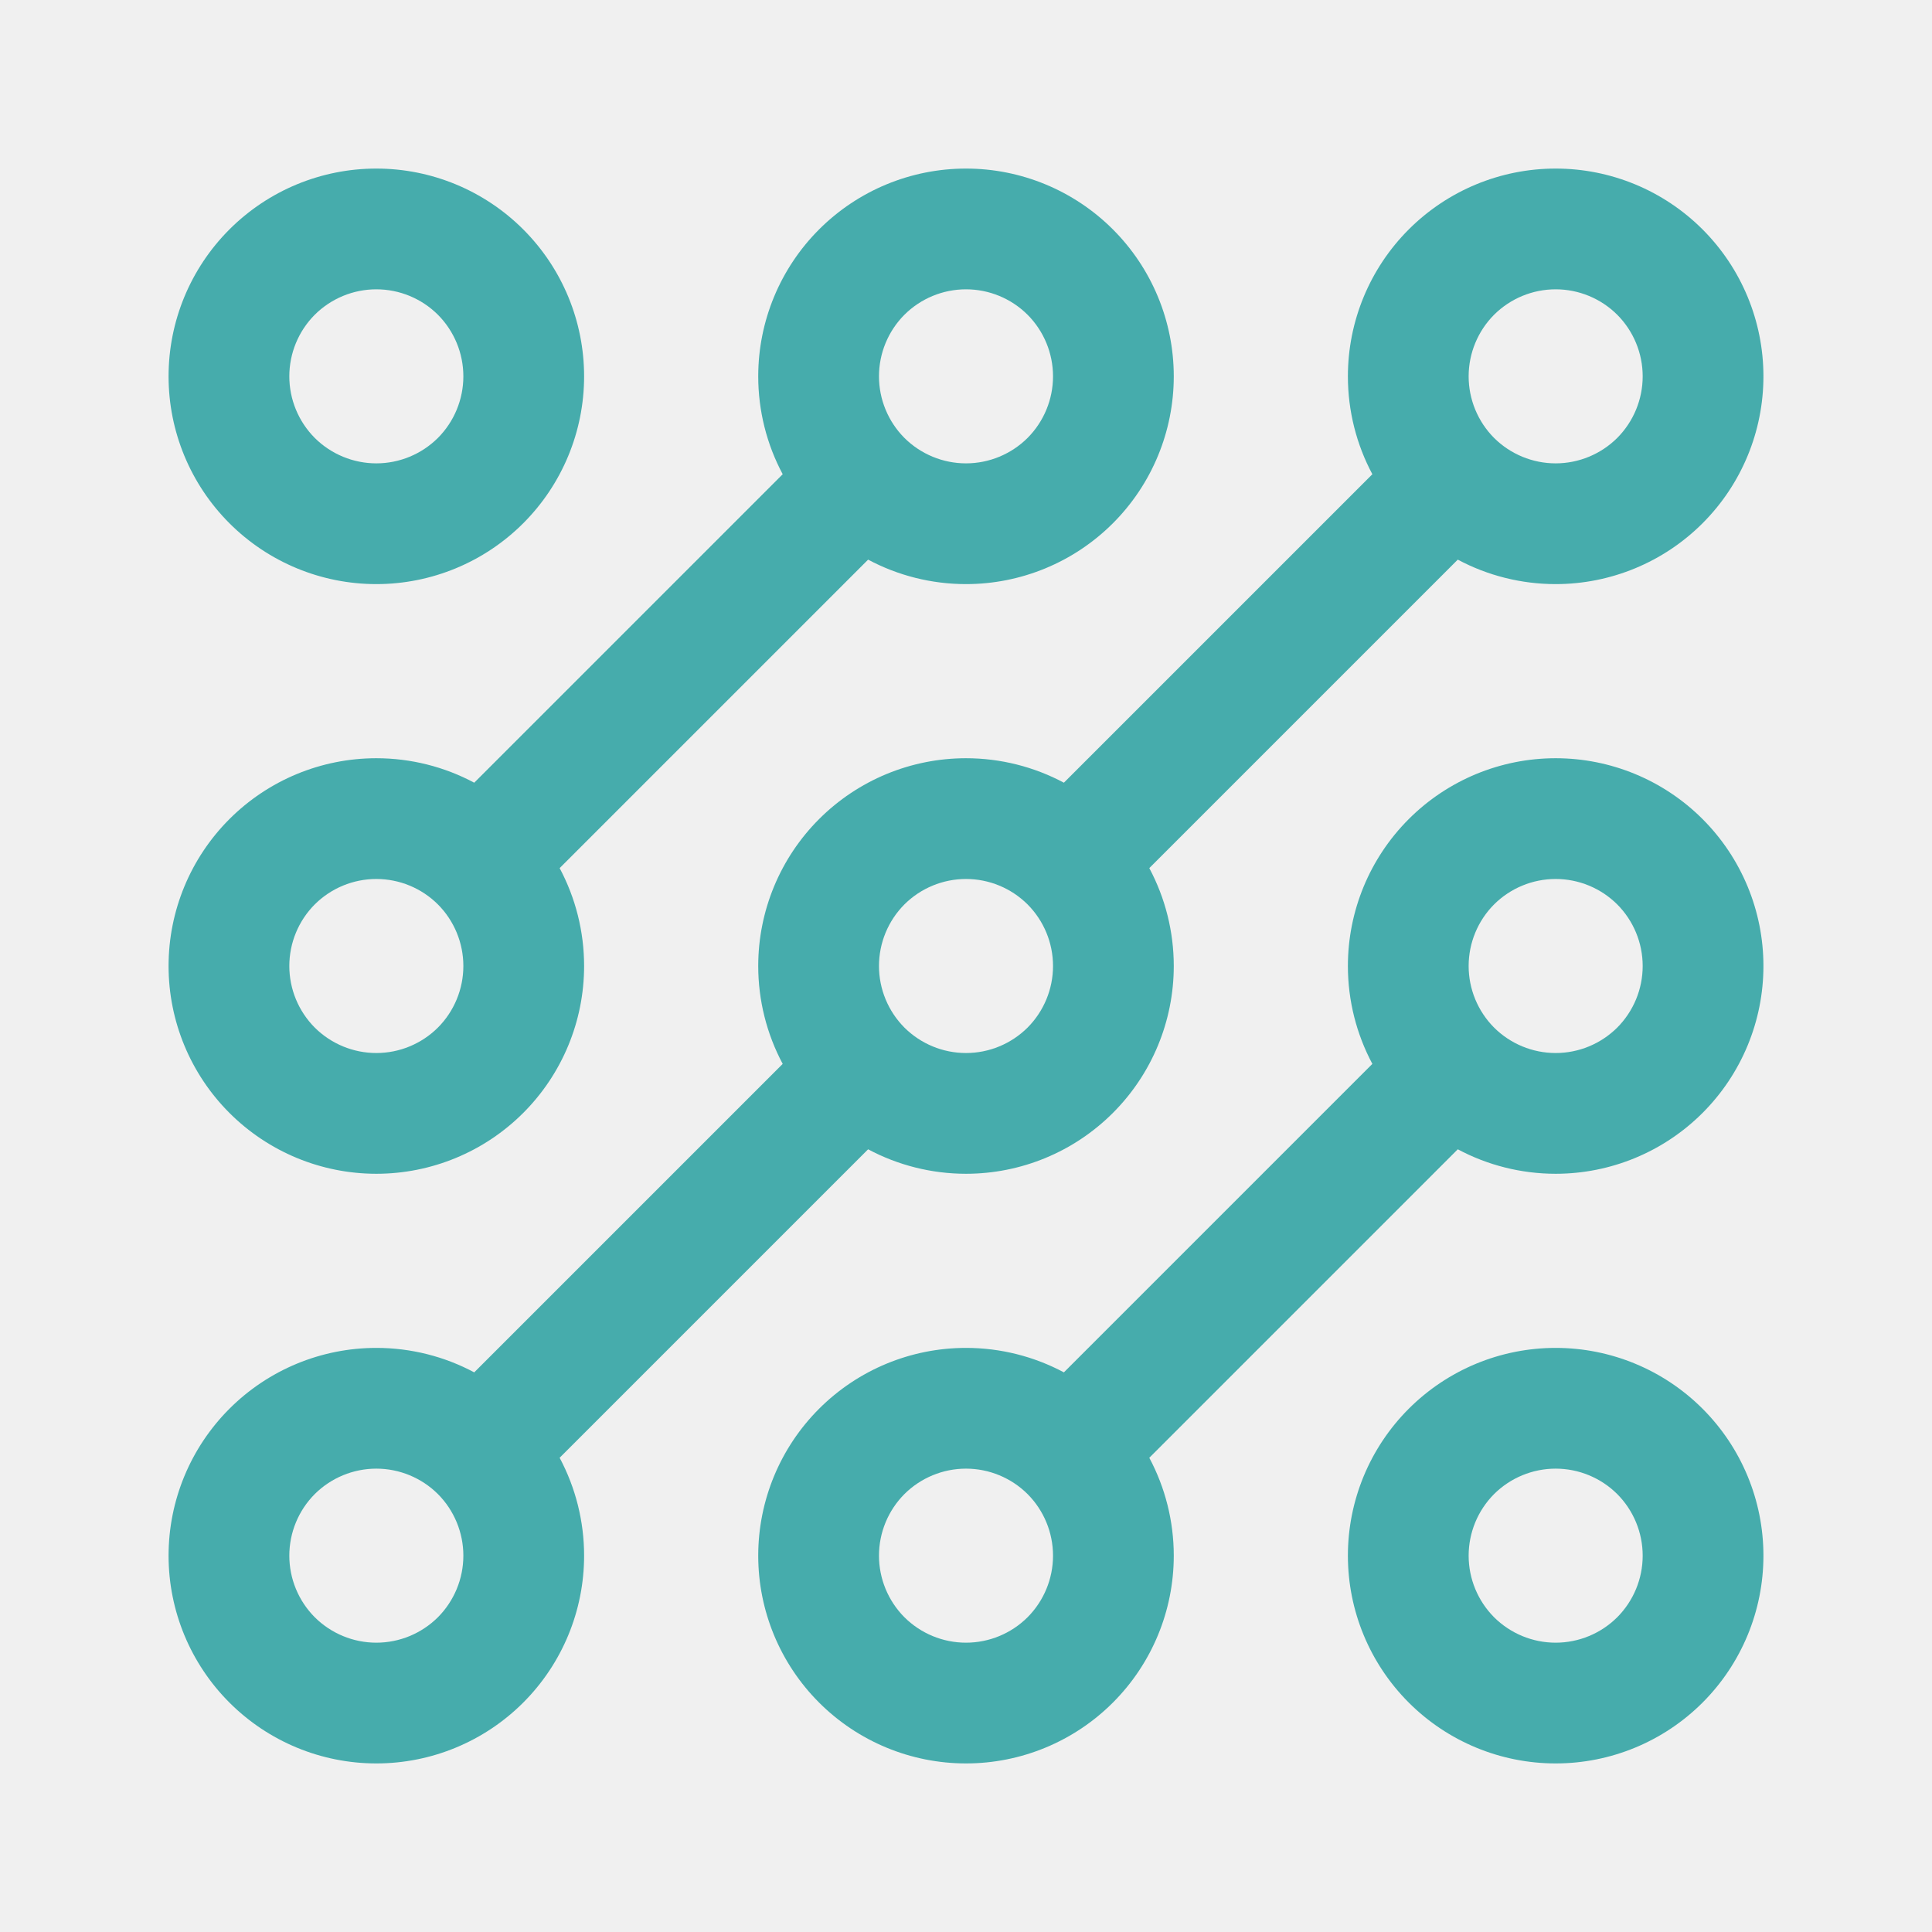
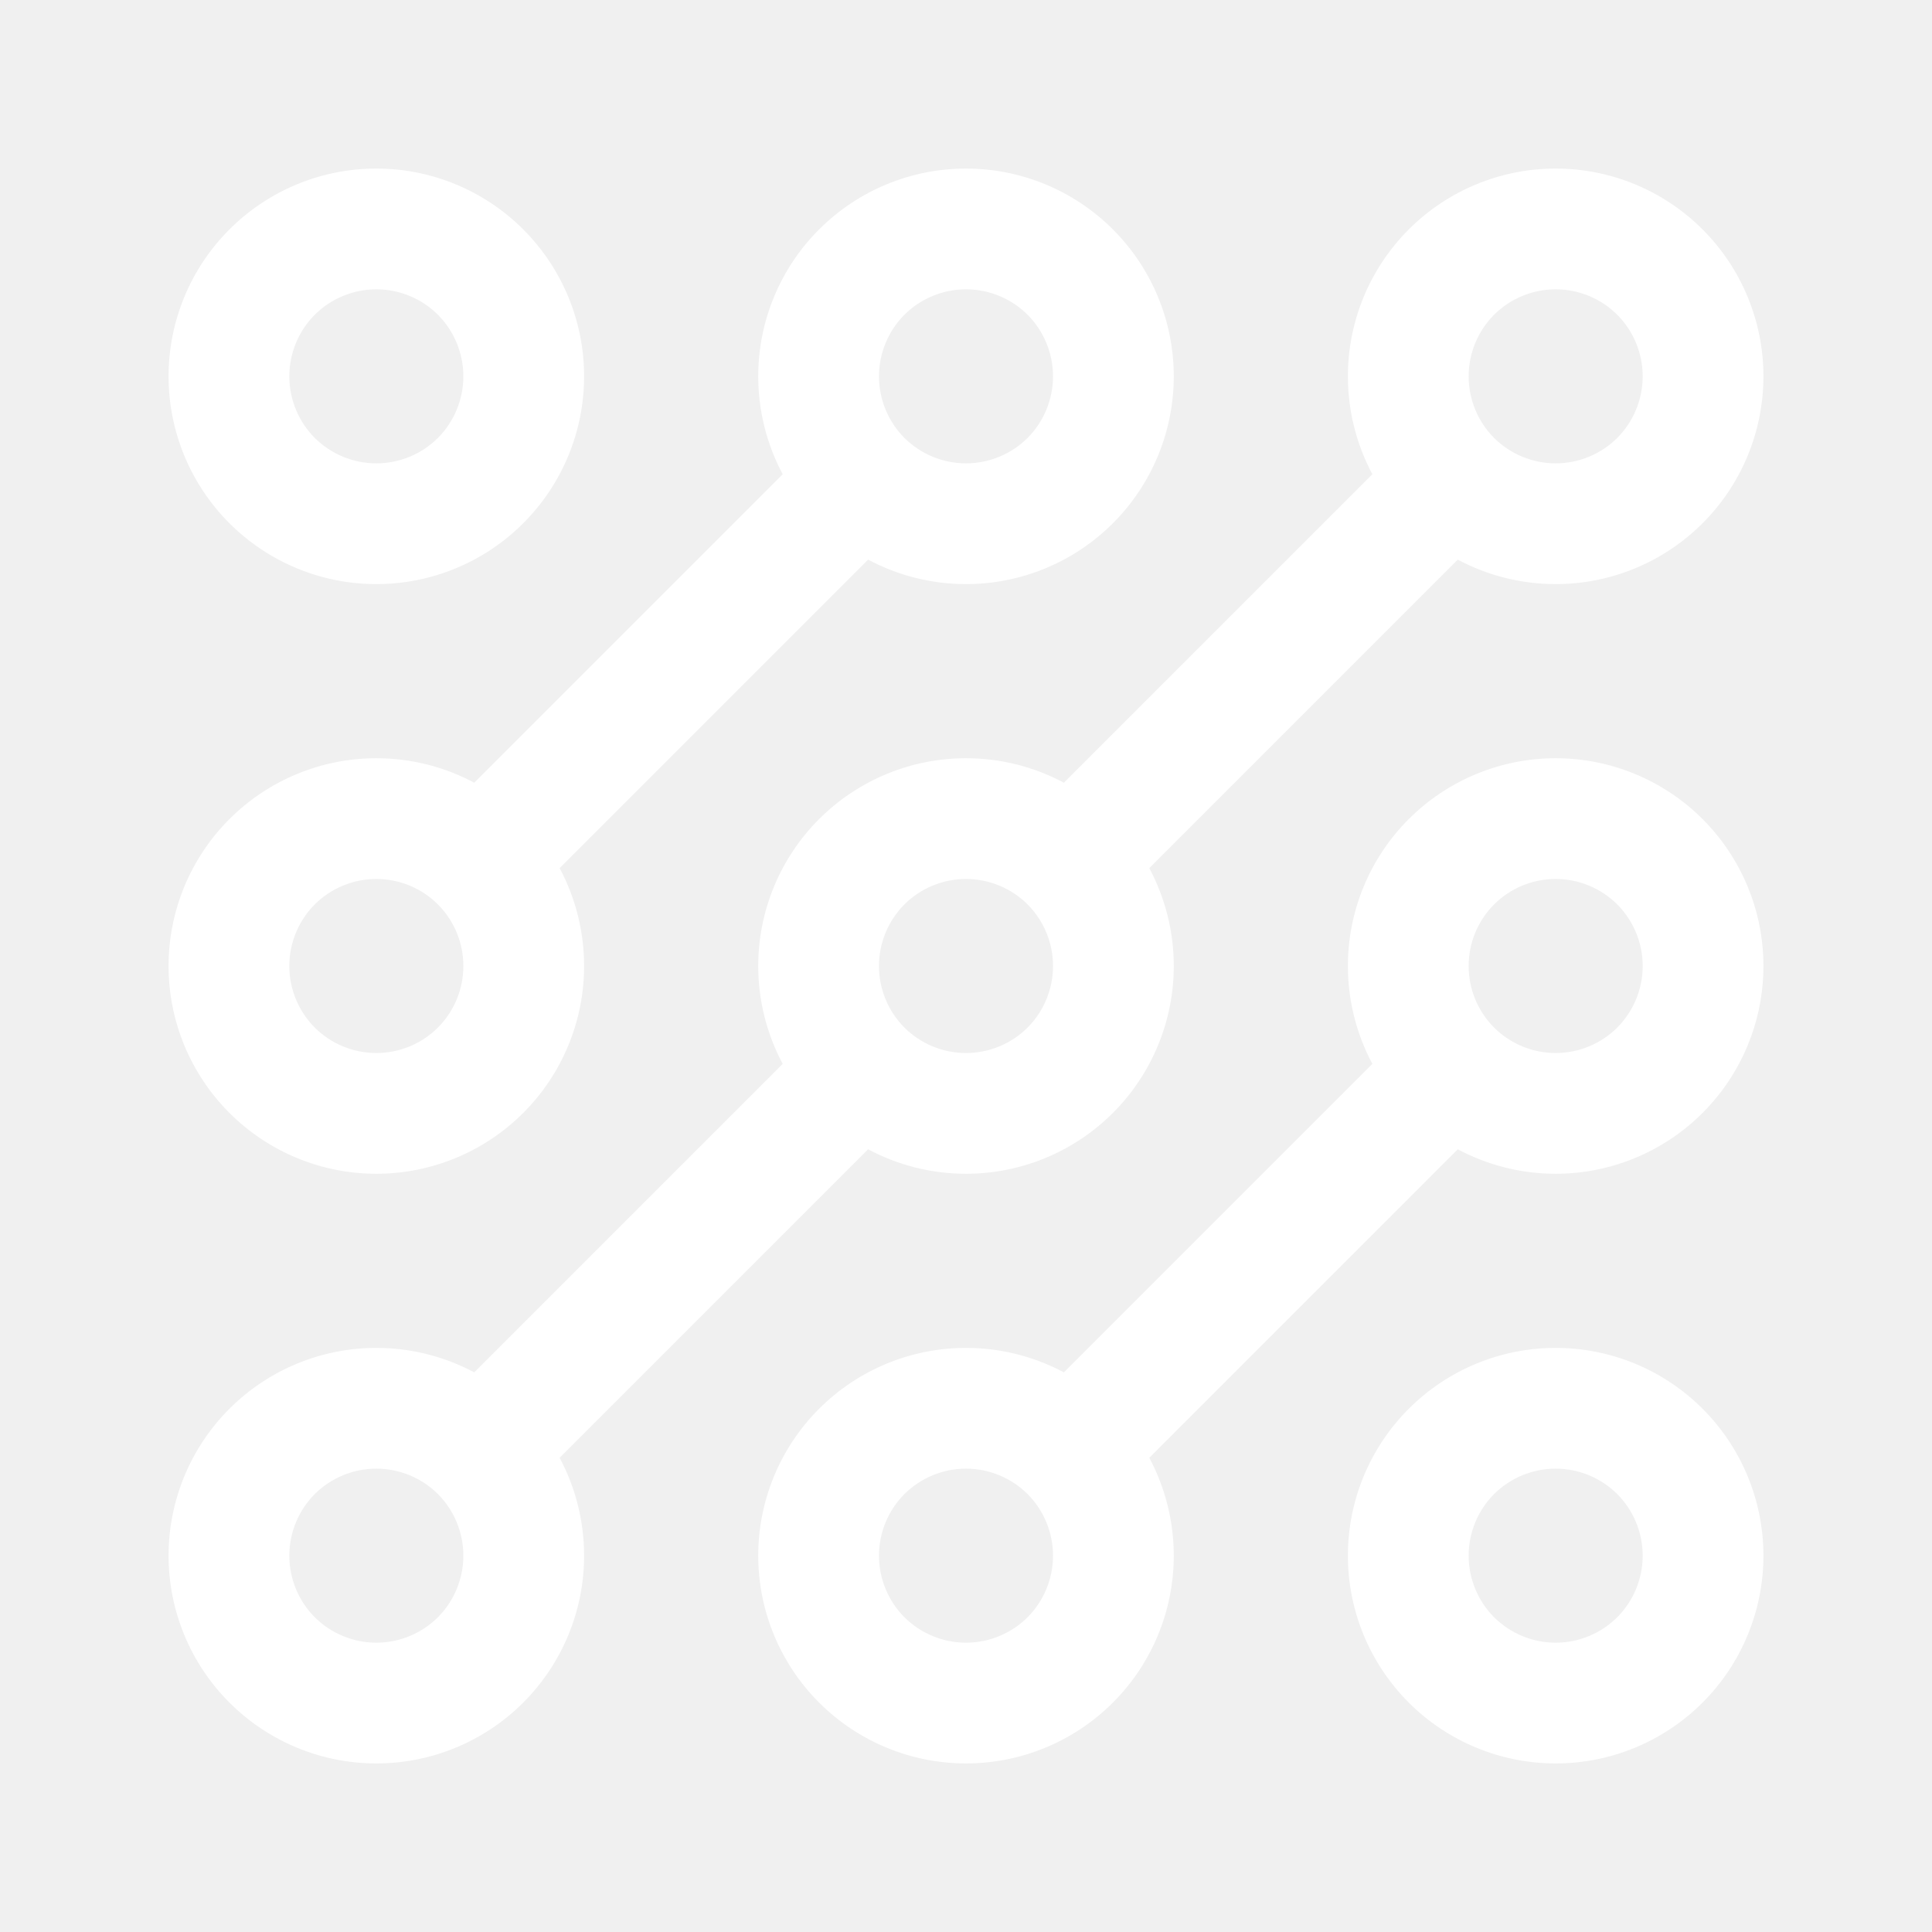
<svg xmlns="http://www.w3.org/2000/svg" width="24" height="24" viewBox="0 0 24 24" fill="none">
-   <path fill-rule="evenodd" clip-rule="evenodd" d="M4.675 3.594C4.388 3.594 4.113 3.708 3.91 3.91C3.708 4.113 3.594 4.388 3.594 4.675C3.594 4.962 3.708 5.237 3.91 5.44C4.113 5.642 4.388 5.756 4.675 5.756C4.962 5.756 5.237 5.642 5.44 5.44C5.642 5.237 5.756 4.962 5.756 4.675C5.756 4.388 5.642 4.113 5.44 3.91C5.237 3.708 4.962 3.594 4.675 3.594ZM2.85 2.85C3.334 2.366 3.99 2.094 4.675 2.094C5.36 2.094 6.016 2.366 6.5 2.85C6.984 3.334 7.256 3.99 7.256 4.675C7.256 5.36 6.984 6.016 6.5 6.5C6.016 6.984 5.36 7.256 4.675 7.256C3.99 7.256 3.334 6.984 2.85 6.5C2.366 6.016 2.094 5.36 2.094 4.675C2.094 3.99 2.366 3.334 2.85 2.85ZM12 3.594C11.713 3.594 11.438 3.708 11.235 3.91C11.033 4.113 10.919 4.388 10.919 4.675C10.919 4.962 11.033 5.237 11.235 5.44C11.438 5.642 11.713 5.756 12 5.756C12.287 5.756 12.562 5.642 12.765 5.44C12.967 5.237 13.081 4.962 13.081 4.675C13.081 4.388 12.967 4.113 12.765 3.91C12.562 3.708 12.287 3.594 12 3.594ZM10.175 2.85C10.659 2.366 11.315 2.094 12 2.094C12.685 2.094 13.341 2.366 13.825 2.85C14.309 3.334 14.581 3.99 14.581 4.675C14.581 5.36 14.309 6.016 13.825 6.5C13.341 6.984 12.685 7.256 12 7.256C11.572 7.256 11.155 7.15 10.784 6.952L6.952 10.784C7.15 11.155 7.256 11.572 7.256 12C7.256 12.685 6.984 13.341 6.5 13.825C6.016 14.309 5.36 14.581 4.675 14.581C3.99 14.581 3.334 14.309 2.85 13.825C2.366 13.341 2.094 12.685 2.094 12C2.094 11.315 2.366 10.659 2.85 10.175C3.334 9.691 3.99 9.419 4.675 9.419C5.103 9.419 5.521 9.525 5.891 9.723L9.723 5.891C9.525 5.521 9.419 5.103 9.419 4.675C9.419 3.99 9.691 3.334 10.175 2.85ZM19.325 3.594C19.038 3.594 18.763 3.708 18.56 3.91C18.358 4.113 18.244 4.388 18.244 4.675C18.244 4.962 18.358 5.237 18.56 5.44C18.763 5.642 19.038 5.756 19.325 5.756C19.612 5.756 19.887 5.642 20.09 5.44C20.292 5.237 20.406 4.962 20.406 4.675C20.406 4.388 20.292 4.113 20.09 3.91C19.887 3.708 19.612 3.594 19.325 3.594ZM17.5 2.85C17.984 2.366 18.64 2.094 19.325 2.094C20.01 2.094 20.666 2.366 21.15 2.85C21.634 3.334 21.906 3.99 21.906 4.675C21.906 5.36 21.634 6.016 21.15 6.5C20.666 6.984 20.01 7.256 19.325 7.256C18.897 7.256 18.48 7.15 18.109 6.952L14.277 10.784C14.475 11.155 14.581 11.572 14.581 12C14.581 12.685 14.309 13.341 13.825 13.825C13.341 14.309 12.685 14.581 12 14.581C11.572 14.581 11.155 14.475 10.784 14.277L6.952 18.109C7.15 18.48 7.256 18.897 7.256 19.325C7.256 20.01 6.984 20.666 6.5 21.15C6.016 21.634 5.36 21.906 4.675 21.906C3.99 21.906 3.334 21.634 2.85 21.15C2.366 20.666 2.094 20.01 2.094 19.325C2.094 18.64 2.366 17.984 2.85 17.5C3.334 17.016 3.99 16.744 4.675 16.744C5.103 16.744 5.521 16.85 5.891 17.048L9.723 13.216C9.525 12.845 9.419 12.428 9.419 12C9.419 11.315 9.691 10.659 10.175 10.175C10.659 9.691 11.315 9.419 12 9.419C12.428 9.419 12.845 9.525 13.216 9.723L17.048 5.891C16.85 5.521 16.744 5.103 16.744 4.675C16.744 3.99 17.016 3.334 17.5 2.85ZM4.675 10.919C4.388 10.919 4.113 11.033 3.91 11.235C3.708 11.438 3.594 11.713 3.594 12C3.594 12.287 3.708 12.562 3.91 12.765C4.113 12.967 4.388 13.081 4.675 13.081C4.962 13.081 5.237 12.967 5.44 12.765C5.642 12.562 5.756 12.287 5.756 12C5.756 11.713 5.642 11.438 5.44 11.235C5.237 11.033 4.962 10.919 4.675 10.919ZM12 10.919C11.713 10.919 11.438 11.033 11.235 11.235C11.033 11.438 10.919 11.713 10.919 12C10.919 12.287 11.033 12.562 11.235 12.765C11.438 12.967 11.713 13.081 12 13.081C12.287 13.081 12.562 12.967 12.765 12.765C12.967 12.562 13.081 12.287 13.081 12C13.081 11.713 12.967 11.438 12.765 11.235C12.562 11.033 12.287 10.919 12 10.919ZM19.325 10.919C19.038 10.919 18.763 11.033 18.56 11.235C18.358 11.438 18.244 11.713 18.244 12C18.244 12.287 18.358 12.562 18.56 12.765C18.763 12.967 19.038 13.081 19.325 13.081C19.612 13.081 19.887 12.967 20.09 12.765C20.292 12.562 20.406 12.287 20.406 12C20.406 11.713 20.292 11.438 20.09 11.235C19.887 11.033 19.612 10.919 19.325 10.919ZM17.5 10.175C17.984 9.691 18.64 9.419 19.325 9.419C20.01 9.419 20.666 9.691 21.15 10.175C21.634 10.659 21.906 11.315 21.906 12C21.906 12.685 21.634 13.341 21.15 13.825C20.666 14.309 20.01 14.581 19.325 14.581C18.897 14.581 18.48 14.475 18.109 14.277L14.277 18.109C14.475 18.48 14.581 18.897 14.581 19.325C14.581 20.01 14.309 20.666 13.825 21.15C13.341 21.634 12.685 21.906 12 21.906C11.315 21.906 10.659 21.634 10.175 21.15C9.691 20.666 9.419 20.01 9.419 19.325C9.419 18.64 9.691 17.984 10.175 17.5C10.659 17.016 11.315 16.744 12 16.744C12.428 16.744 12.845 16.85 13.216 17.048L17.048 13.216C16.85 12.845 16.744 12.428 16.744 12C16.744 11.315 17.016 10.659 17.5 10.175ZM4.675 18.244C4.388 18.244 4.113 18.358 3.91 18.56C3.708 18.763 3.594 19.038 3.594 19.325C3.594 19.612 3.708 19.887 3.91 20.09C4.113 20.292 4.388 20.406 4.675 20.406C4.962 20.406 5.237 20.292 5.44 20.09C5.642 19.887 5.756 19.612 5.756 19.325C5.756 19.038 5.642 18.763 5.44 18.56C5.237 18.358 4.962 18.244 4.675 18.244ZM12 18.244C11.713 18.244 11.438 18.358 11.235 18.56C11.033 18.763 10.919 19.038 10.919 19.325C10.919 19.612 11.033 19.887 11.235 20.09C11.438 20.292 11.713 20.406 12 20.406C12.287 20.406 12.562 20.292 12.765 20.09C12.967 19.887 13.081 19.612 13.081 19.325C13.081 19.038 12.967 18.763 12.765 18.56C12.562 18.358 12.287 18.244 12 18.244ZM19.325 18.244C19.038 18.244 18.763 18.358 18.56 18.56C18.358 18.763 18.244 19.038 18.244 19.325C18.244 19.612 18.358 19.887 18.56 20.09C18.763 20.292 19.038 20.406 19.325 20.406C19.612 20.406 19.887 20.292 20.09 20.09C20.292 19.887 20.406 19.612 20.406 19.325C20.406 19.038 20.292 18.763 20.09 18.56C19.887 18.358 19.612 18.244 19.325 18.244ZM17.5 17.5C17.984 17.016 18.64 16.744 19.325 16.744C20.01 16.744 20.666 17.016 21.15 17.5C21.634 17.984 21.906 18.64 21.906 19.325C21.906 20.01 21.634 20.666 21.15 21.15C20.666 21.634 20.01 21.906 19.325 21.906C18.64 21.906 17.984 21.634 17.5 21.15C17.016 20.666 16.744 20.01 16.744 19.325C16.744 18.64 17.016 17.984 17.5 17.5Z" fill="#099393bb" />
+   <path fill-rule="evenodd" clip-rule="evenodd" d="M4.675 3.594C4.388 3.594 4.113 3.708 3.91 3.91C3.708 4.113 3.594 4.388 3.594 4.675C3.594 4.962 3.708 5.237 3.91 5.44C4.113 5.642 4.388 5.756 4.675 5.756C4.962 5.756 5.237 5.642 5.44 5.44C5.642 5.237 5.756 4.962 5.756 4.675C5.756 4.388 5.642 4.113 5.44 3.91C5.237 3.708 4.962 3.594 4.675 3.594ZM2.85 2.85C3.334 2.366 3.99 2.094 4.675 2.094C5.36 2.094 6.016 2.366 6.5 2.85C6.984 3.334 7.256 3.99 7.256 4.675C7.256 5.36 6.984 6.016 6.5 6.5C6.016 6.984 5.36 7.256 4.675 7.256C3.99 7.256 3.334 6.984 2.85 6.5C2.366 6.016 2.094 5.36 2.094 4.675C2.094 3.99 2.366 3.334 2.85 2.85ZM12 3.594C11.713 3.594 11.438 3.708 11.235 3.91C11.033 4.113 10.919 4.388 10.919 4.675C10.919 4.962 11.033 5.237 11.235 5.44C11.438 5.642 11.713 5.756 12 5.756C12.287 5.756 12.562 5.642 12.765 5.44C12.967 5.237 13.081 4.962 13.081 4.675C13.081 4.388 12.967 4.113 12.765 3.91C12.562 3.708 12.287 3.594 12 3.594ZM10.175 2.85C10.659 2.366 11.315 2.094 12 2.094C12.685 2.094 13.341 2.366 13.825 2.85C14.309 3.334 14.581 3.99 14.581 4.675C14.581 5.36 14.309 6.016 13.825 6.5C13.341 6.984 12.685 7.256 12 7.256C11.572 7.256 11.155 7.15 10.784 6.952L6.952 10.784C7.15 11.155 7.256 11.572 7.256 12C7.256 12.685 6.984 13.341 6.5 13.825C6.016 14.309 5.36 14.581 4.675 14.581C3.99 14.581 3.334 14.309 2.85 13.825C2.366 13.341 2.094 12.685 2.094 12C2.094 11.315 2.366 10.659 2.85 10.175C3.334 9.691 3.99 9.419 4.675 9.419C5.103 9.419 5.521 9.525 5.891 9.723L9.723 5.891C9.525 5.521 9.419 5.103 9.419 4.675C9.419 3.99 9.691 3.334 10.175 2.85ZM19.325 3.594C19.038 3.594 18.763 3.708 18.56 3.91C18.358 4.113 18.244 4.388 18.244 4.675C18.244 4.962 18.358 5.237 18.56 5.44C18.763 5.642 19.038 5.756 19.325 5.756C19.612 5.756 19.887 5.642 20.09 5.44C20.292 5.237 20.406 4.962 20.406 4.675C20.406 4.388 20.292 4.113 20.09 3.91C19.887 3.708 19.612 3.594 19.325 3.594ZM17.5 2.85C17.984 2.366 18.64 2.094 19.325 2.094C20.01 2.094 20.666 2.366 21.15 2.85C21.634 3.334 21.906 3.99 21.906 4.675C21.906 5.36 21.634 6.016 21.15 6.5C20.666 6.984 20.01 7.256 19.325 7.256C18.897 7.256 18.48 7.15 18.109 6.952L14.277 10.784C14.475 11.155 14.581 11.572 14.581 12C14.581 12.685 14.309 13.341 13.825 13.825C13.341 14.309 12.685 14.581 12 14.581C11.572 14.581 11.155 14.475 10.784 14.277L6.952 18.109C7.15 18.48 7.256 18.897 7.256 19.325C7.256 20.01 6.984 20.666 6.5 21.15C6.016 21.634 5.36 21.906 4.675 21.906C3.99 21.906 3.334 21.634 2.85 21.15C2.366 20.666 2.094 20.01 2.094 19.325C2.094 18.64 2.366 17.984 2.85 17.5C3.334 17.016 3.99 16.744 4.675 16.744C5.103 16.744 5.521 16.85 5.891 17.048L9.723 13.216C9.525 12.845 9.419 12.428 9.419 12C9.419 11.315 9.691 10.659 10.175 10.175C10.659 9.691 11.315 9.419 12 9.419C12.428 9.419 12.845 9.525 13.216 9.723L17.048 5.891C16.85 5.521 16.744 5.103 16.744 4.675C16.744 3.99 17.016 3.334 17.5 2.85ZM4.675 10.919C4.388 10.919 4.113 11.033 3.91 11.235C3.708 11.438 3.594 11.713 3.594 12C3.594 12.287 3.708 12.562 3.91 12.765C4.113 12.967 4.388 13.081 4.675 13.081C4.962 13.081 5.237 12.967 5.44 12.765C5.642 12.562 5.756 12.287 5.756 12C5.756 11.713 5.642 11.438 5.44 11.235C5.237 11.033 4.962 10.919 4.675 10.919ZM12 10.919C11.713 10.919 11.438 11.033 11.235 11.235C11.033 11.438 10.919 11.713 10.919 12C10.919 12.287 11.033 12.562 11.235 12.765C11.438 12.967 11.713 13.081 12 13.081C12.287 13.081 12.562 12.967 12.765 12.765C12.967 12.562 13.081 12.287 13.081 12C13.081 11.713 12.967 11.438 12.765 11.235C12.562 11.033 12.287 10.919 12 10.919ZM19.325 10.919C19.038 10.919 18.763 11.033 18.56 11.235C18.358 11.438 18.244 11.713 18.244 12C18.244 12.287 18.358 12.562 18.56 12.765C18.763 12.967 19.038 13.081 19.325 13.081C19.612 13.081 19.887 12.967 20.09 12.765C20.292 12.562 20.406 12.287 20.406 12C20.406 11.713 20.292 11.438 20.09 11.235C19.887 11.033 19.612 10.919 19.325 10.919ZM17.5 10.175C17.984 9.691 18.64 9.419 19.325 9.419C20.01 9.419 20.666 9.691 21.15 10.175C21.634 10.659 21.906 11.315 21.906 12C21.906 12.685 21.634 13.341 21.15 13.825C20.666 14.309 20.01 14.581 19.325 14.581C18.897 14.581 18.48 14.475 18.109 14.277L14.277 18.109C14.475 18.48 14.581 18.897 14.581 19.325C14.581 20.01 14.309 20.666 13.825 21.15C13.341 21.634 12.685 21.906 12 21.906C11.315 21.906 10.659 21.634 10.175 21.15C9.691 20.666 9.419 20.01 9.419 19.325C9.419 18.64 9.691 17.984 10.175 17.5C10.659 17.016 11.315 16.744 12 16.744C12.428 16.744 12.845 16.85 13.216 17.048L17.048 13.216C16.85 12.845 16.744 12.428 16.744 12C16.744 11.315 17.016 10.659 17.5 10.175ZM4.675 18.244C4.388 18.244 4.113 18.358 3.91 18.56C3.708 18.763 3.594 19.038 3.594 19.325C3.594 19.612 3.708 19.887 3.91 20.09C4.113 20.292 4.388 20.406 4.675 20.406C4.962 20.406 5.237 20.292 5.44 20.09C5.642 19.887 5.756 19.612 5.756 19.325C5.756 19.038 5.642 18.763 5.44 18.56C5.237 18.358 4.962 18.244 4.675 18.244ZM12 18.244C11.713 18.244 11.438 18.358 11.235 18.56C11.033 18.763 10.919 19.038 10.919 19.325C10.919 19.612 11.033 19.887 11.235 20.09C11.438 20.292 11.713 20.406 12 20.406C12.287 20.406 12.562 20.292 12.765 20.09C12.967 19.887 13.081 19.612 13.081 19.325C13.081 19.038 12.967 18.763 12.765 18.56C12.562 18.358 12.287 18.244 12 18.244ZM19.325 18.244C19.038 18.244 18.763 18.358 18.56 18.56C18.358 18.763 18.244 19.038 18.244 19.325C18.244 19.612 18.358 19.887 18.56 20.09C18.763 20.292 19.038 20.406 19.325 20.406C19.612 20.406 19.887 20.292 20.09 20.09C20.292 19.887 20.406 19.612 20.406 19.325C20.406 19.038 20.292 18.763 20.09 18.56C19.887 18.358 19.612 18.244 19.325 18.244ZM17.5 17.5C17.984 17.016 18.64 16.744 19.325 16.744C20.01 16.744 20.666 17.016 21.15 17.5C21.634 17.984 21.906 18.64 21.906 19.325C21.906 20.01 21.634 20.666 21.15 21.15C20.666 21.634 20.01 21.906 19.325 21.906C18.64 21.906 17.984 21.634 17.5 21.15C17.016 20.666 16.744 20.01 16.744 19.325C16.744 18.64 17.016 17.984 17.5 17.5Z" fill="#fff" />
</svg>
